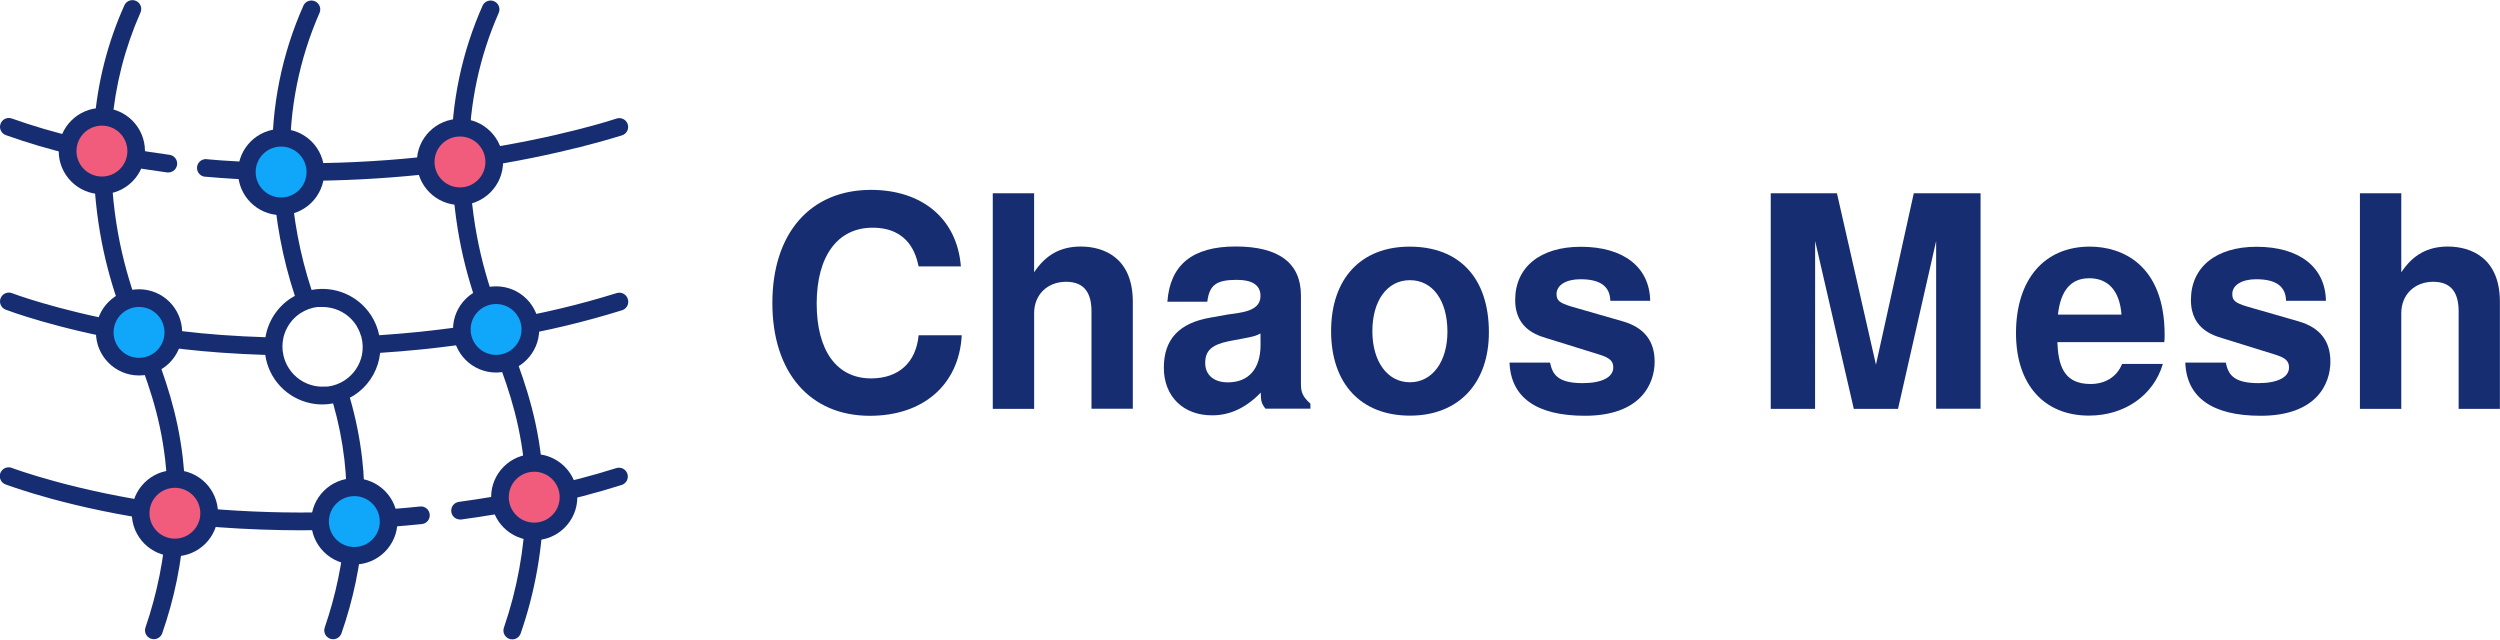
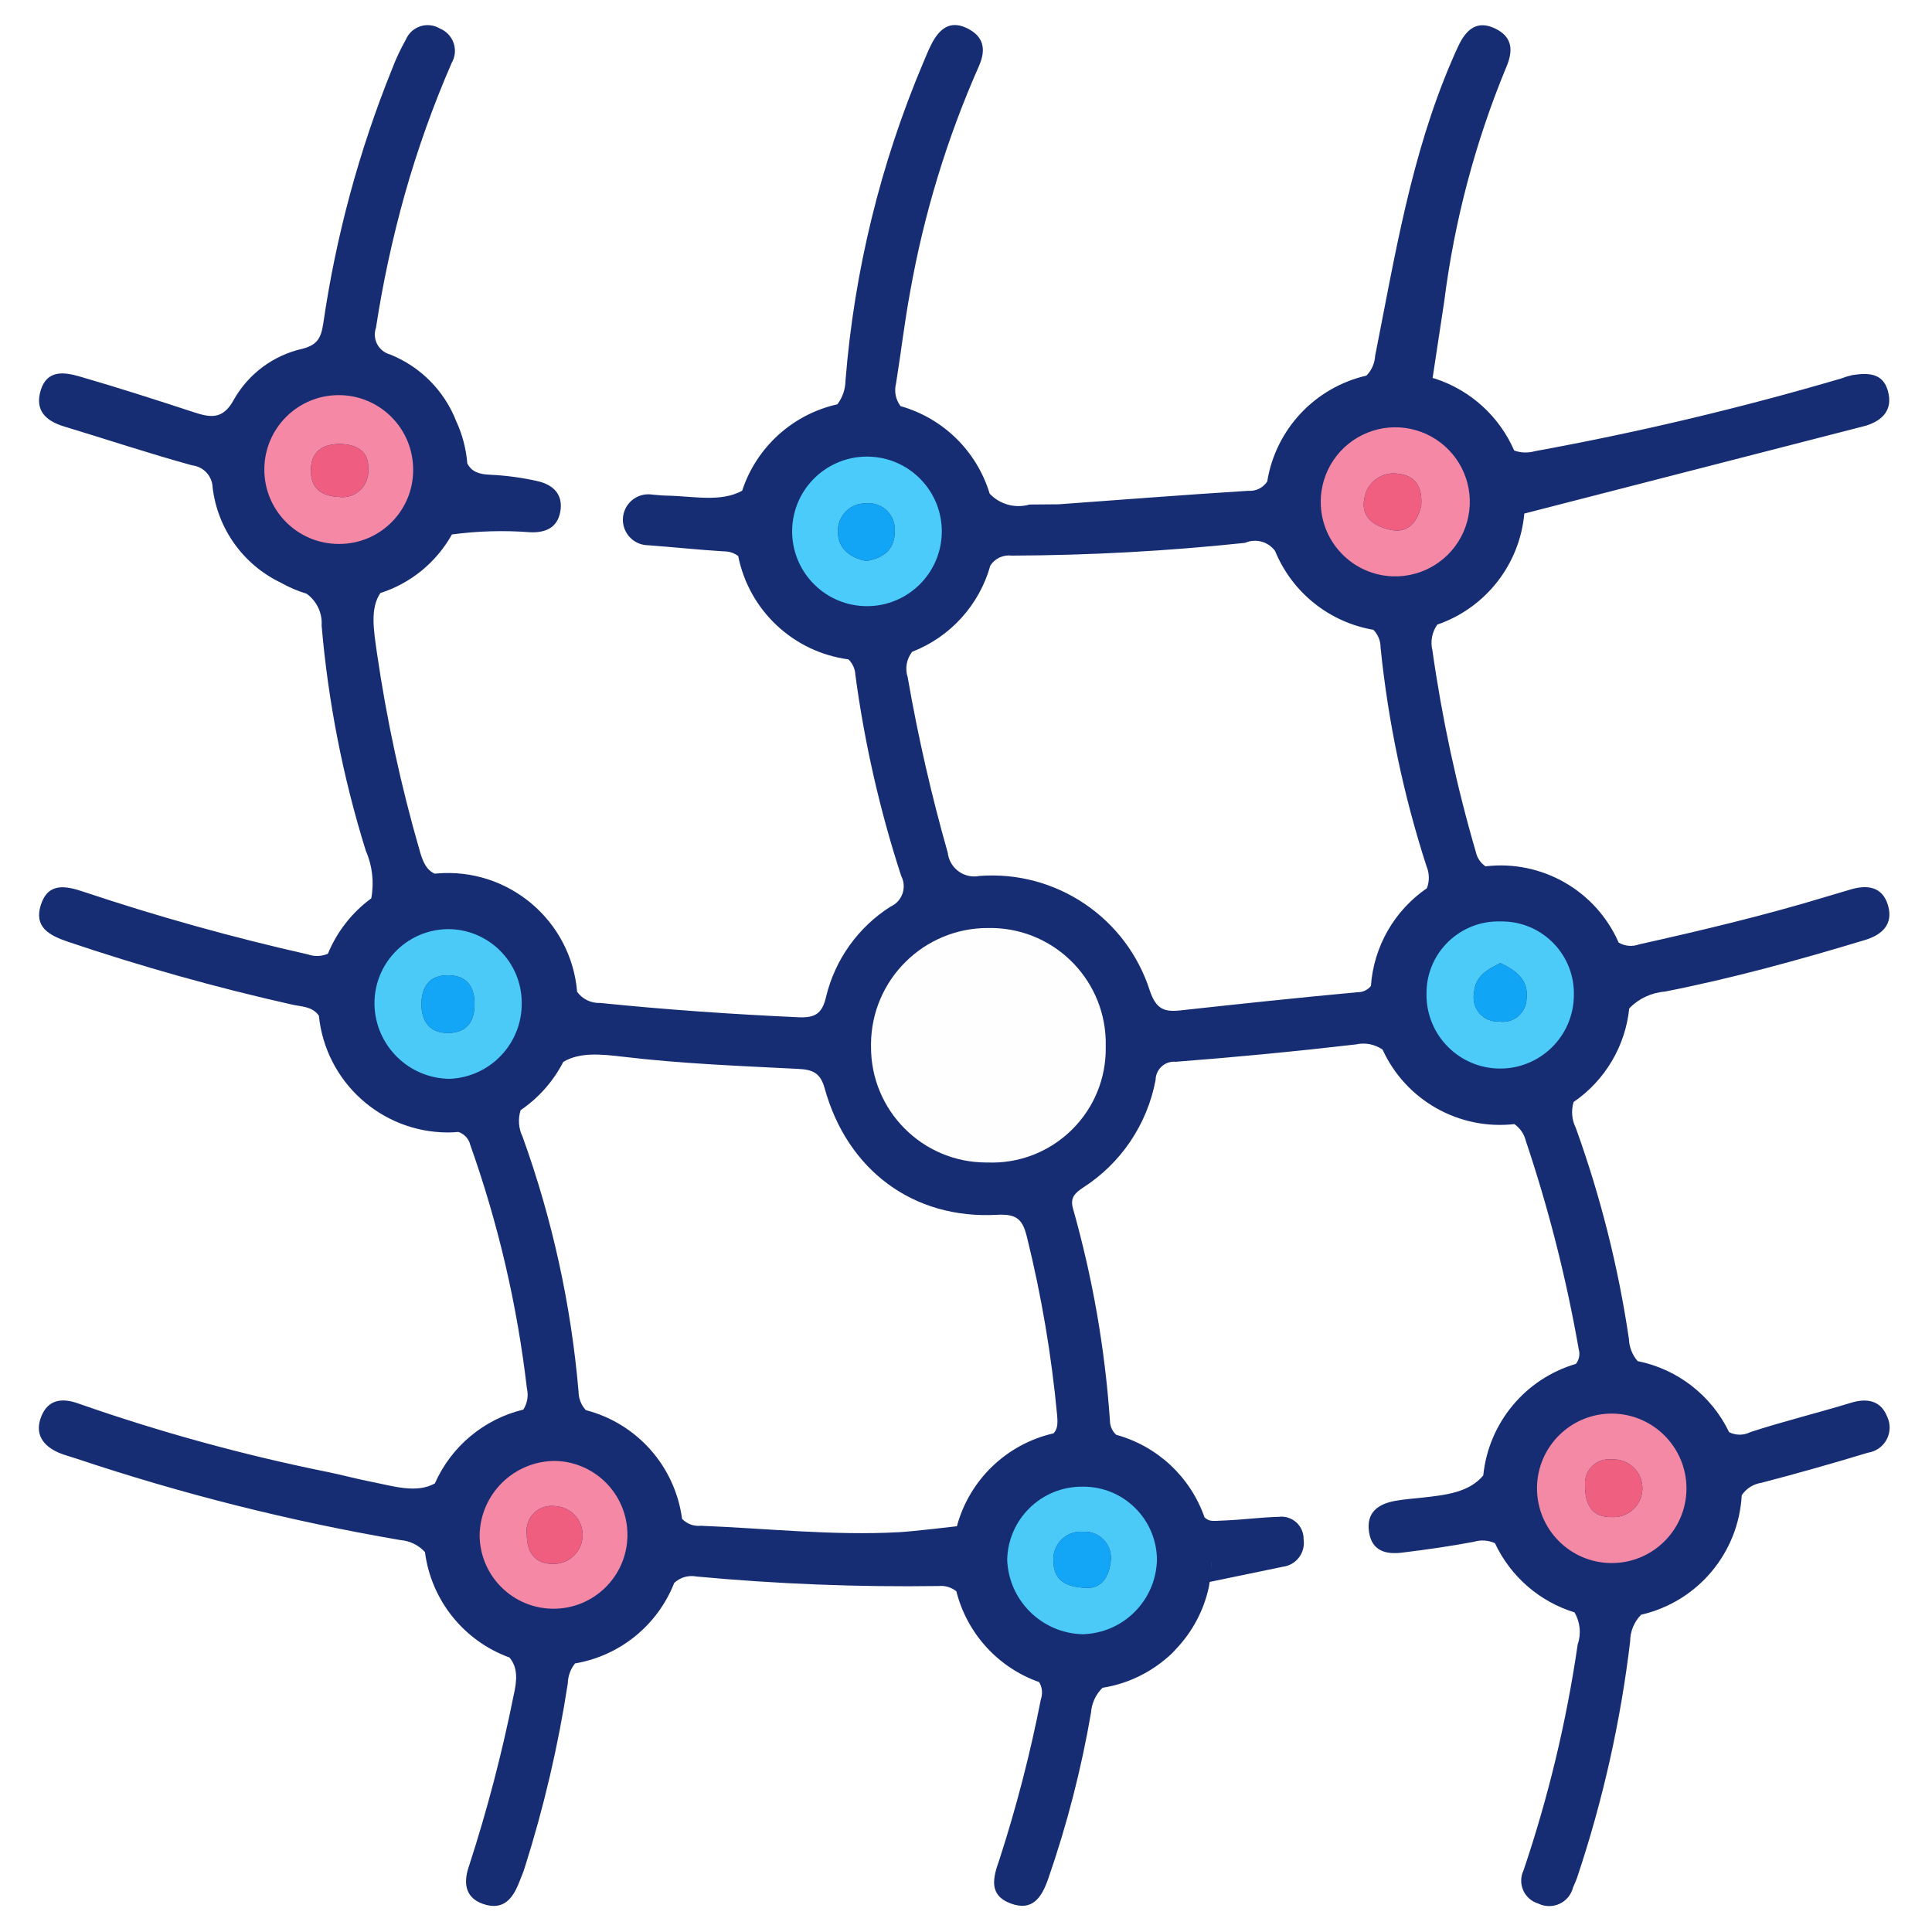
- <svg xmlns="http://www.w3.org/2000/svg" viewBox="0 0 776.03 198.4">
+ <svg xmlns="http://www.w3.org/2000/svg" id="Layer_1" data-name="Layer 1" viewBox="0 0 360 360">
  <defs>
-     <style>.cls-1{fill:#172d72;}.cls-2{fill:#f25c7c;}.cls-3{fill:#10a6fa;}</style>
+     <style>.cls-1{fill:#172d73;}.cls-2{fill:#fefefe;}.cls-3{fill:#4ccaf8;}.cls-4{fill:#f488a5;}.cls-5{fill:#4bcaf8;}.cls-6{fill:#4bcbf9;}.cls-7{fill:#f589a5;}.cls-8{fill:#f489a5;}.cls-9{fill:#10a5f5;}.cls-10{fill:#ef5e7f;}.cls-11{fill:#13a5f6;}.cls-12{fill:#ef5e80;}.cls-13{fill:#12a5f5;}.cls-14{fill:#f05f7f;}.cls-15{fill:#ef5f80;}.cls-16{fill:#13a6f6;}</style>
  </defs>
-   <g id="图层_2" data-name="图层 2">
-     <g id="Layer_2" data-name="Layer 2">
-       <path class="cls-1" d="M31.64,37.81a9.06,9.06,0,0,1,3.14.57A107.48,107.48,0,0,1,43.56,4a2.74,2.74,0,0,0-4.91-2.44,110,110,0,0,0-9.36,36.61A9.13,9.13,0,0,1,31.64,37.81Z" />
-       <path class="cls-1" d="M40.73,46.9a9,9,0,0,1-1.32,4.69c3.93.7,8.1,1.36,12.51,1.94l.37,0a2.75,2.75,0,0,0,.36-5.47c-4.21-.55-8.18-1.19-12-1.86C40.71,46.45,40.73,46.67,40.73,46.9Z" />
-       <path class="cls-1" d="M1.77,41.93a190.22,190.22,0,0,0,20.87,6.15,9.23,9.23,0,0,1-.08-1.18,9.06,9.06,0,0,1,1.05-4.25A188.23,188.23,0,0,1,3.72,36.8a2.74,2.74,0,0,0-1.95,5.13Z" />
-       <path class="cls-1" d="M194.84,92.7A2.75,2.75,0,0,0,191.36,91a267.17,267.17,0,0,1-35.69,8.46c-4.71-12.53-9.09-26.27-9.91-47.08C174.52,48.21,192.91,42,193.13,42a2.74,2.74,0,0,0-1.77-5.19c-.2.07-17.9,6-45.73,10.07A108.43,108.43,0,0,1,154.81,4a2.75,2.75,0,0,0-4.92-2.44,111.84,111.84,0,0,0-9.74,46.09c-3.18.41-6.47.8-9.86,1.15a355.77,355.77,0,0,1-40.22,1.86c0-.37,0-.74,0-1.12A108.2,108.2,0,0,1,99.19,4a2.75,2.75,0,0,0-4.92-2.44,111.92,111.92,0,0,0-9.72,48.1l0,.91q-7.93-.21-15.76-.77l-4.33-.35A2.74,2.74,0,1,0,64,54.87c1.46.13,3,.25,4.42.36,5.42.4,10.89.65,16.39.79a137.61,137.61,0,0,0,6.72,35.82c-.42.23-.85.47-1.26.74a17.94,17.94,0,0,0-7.87,12.1c-4.55-.15-9.08-.37-13.58-.7-8.53-.62-16.5-1.62-23.73-2.78-4.72-12.39-9.26-25.7-10.42-45.75a9,9,0,0,1-3,.53,9.15,9.15,0,0,1-2.47-.35c1.1,19.29,5.19,32.5,9.65,44.48C17.45,96.17,3.91,91.1,3.72,91a2.74,2.74,0,1,0-1.95,5.13c.83.32,15.78,5.93,39.33,10l.18.47c4.28,11.13,8.32,21.65,10,36.15a103.39,103.39,0,0,1,.65,13.7c-28.82-3.91-48-11.11-48.22-11.19a2.74,2.74,0,1,0-1.95,5.12c1,.36,20.34,7.65,49.94,11.58a125.16,125.16,0,0,1-6.51,32.72,2.75,2.75,0,0,0,1.58,3.55,2.78,2.78,0,0,0,1,.18,2.75,2.75,0,0,0,2.56-1.76,126.88,126.88,0,0,0,6.88-34q5.41.62,11.22,1.05,12.48.9,25.2.91c4.5,0,9-.12,13.54-.29a123.85,123.85,0,0,1-6.34,30.37,2.75,2.75,0,0,0,1.58,3.55,2.87,2.87,0,0,0,1,.18,2.74,2.74,0,0,0,2.56-1.76,126,126,0,0,0,6.77-32.57q9.06-.48,18.14-1.41a2.74,2.74,0,1,0-.56-5.45q-8.66.89-17.27,1.34a111.51,111.51,0,0,0-.66-16.45,115.5,115.5,0,0,0-3.79-18.68c.46-.25.92-.47,1.36-.76a17.88,17.88,0,0,0,7.76-11.36c.12-.59.21-1.19.28-1.79,4.29-.29,8.58-.63,12.88-1.07,7.52-.77,14.67-1.75,21.3-2.83.12.32.25.65.37,1,4.28,11.13,8.32,21.65,10,36.15.37,3.23.57,6.42.64,9.53-6.13,1.22-13.09,2.43-20.78,3.48a2.75,2.75,0,0,0,.37,5.47l.38,0c7.37-1,14.07-2.15,20-3.31a125.42,125.42,0,0,1-6.71,36.79,2.75,2.75,0,0,0,1.58,3.55,2.88,2.88,0,0,0,1,.18,2.75,2.75,0,0,0,2.56-1.76,128.29,128.29,0,0,0,7.11-39.88,234,234,0,0,0,24.45-6.35,2.75,2.75,0,0,0-1.77-5.2,230.46,230.46,0,0,1-22.72,5.93c-.09-2.95-.3-6-.65-9-1.77-15.17-6.12-26.49-10.33-37.44a269.06,269.06,0,0,0,35.47-8.48A2.74,2.74,0,0,0,194.84,92.7Zm-87.35,66.12a345.27,345.27,0,0,1-38.67-.62c-3.92-.28-7.72-.65-11.39-1.08a110.53,110.53,0,0,0-.69-15c-1.64-14-5.49-24.78-9.39-35,6.51,1,13.56,1.78,21.07,2.33,4.61.34,9.25.57,13.92.72a17.88,17.88,0,0,0,14.08,15,18.07,18.07,0,0,0,3.72.38,17.84,17.84,0,0,0,3.26-.33,108.17,108.17,0,0,1,3.51,17.48A103.51,103.51,0,0,1,107.49,158.82Zm4.87-48.95c0,.1,0,.21,0,.31a12.46,12.46,0,0,1-5.39,7.89h0v0h0a12.34,12.34,0,0,1-5.14,1.91v0l-.57,0-.15,0a12.74,12.74,0,0,1-3.53-.21,12.41,12.41,0,0,1-7.88-5.39,11.58,11.58,0,0,1-1.15-2.24,0,0,0,0,1,0,0c-.13-.34-.25-.68-.35-1,0-.13-.07-.25-.1-.38s-.09-.3-.12-.46h0a12.45,12.45,0,0,1,0-5.5h0c0-.19.1-.38.16-.58s.07-.27.11-.4.19-.55.3-.82c0-.09.07-.18.1-.27.15-.34.31-.68.49-1,0,0,0,0,0,0a12.25,12.25,0,0,1,4.14-4.52l.08-.05h0a12.49,12.49,0,0,1,5.16-1.87v0l.38,0,.47,0c.23,0,.47,0,.71,0a12.66,12.66,0,0,1,2.59.27,12.4,12.4,0,0,1,7.89,5.38c.1.17.18.35.28.52s.32.57.47.87.21.44.3.66a12.65,12.65,0,0,1,.49,1.38l.06.15h0a12.49,12.49,0,0,1,.22,5.5ZM130.29,103c-4.2.43-8.39.77-12.58,1.06a18,18,0,0,0-2.57-6.25A18,18,0,0,0,96.71,90a132.25,132.25,0,0,1-6.39-33.86l3.3,0a364.69,364.69,0,0,0,37.23-1.92c3.25-.34,6.39-.71,9.45-1.1.87,20.8,5.17,34.68,9.86,47.25C144,101.36,137.29,102.26,130.29,103Z" />
-       <circle class="cls-2" cx="142.68" cy="50.26" r="9.08" />
-       <circle class="cls-2" cx="142.68" cy="50.26" r="3.03" />
-       <circle class="cls-3" cx="43.06" cy="103.17" r="9.08" />
-       <circle class="cls-3" cx="43.06" cy="103.17" r="3.03" />
-       <circle class="cls-3" cx="87.16" cy="53.4" r="9.08" />
-       <path class="cls-3" d="M153.87,93.18a9.09,9.09,0,1,0,9.09,9.08A9.07,9.07,0,0,0,153.87,93.18Z" />
-       <circle class="cls-2" cx="31.54" cy="46.9" r="9.08" />
-       <circle class="cls-2" cx="31.54" cy="46.9" r="3.03" />
-       <circle class="cls-2" cx="54.18" cy="159.31" r="9.08" />
-       <circle class="cls-2" cx="54.18" cy="159.31" r="3.03" />
-       <circle class="cls-2" cx="165.73" cy="154.32" r="9.08" />
-       <circle class="cls-3" cx="109.85" cy="161.84" r="9.08" />
-       <circle class="cls-3" cx="109.85" cy="161.84" r="3.03" />
-       <path class="cls-1" d="M43.16,116.55a13.38,13.38,0,1,1,13.38-13.38A13.39,13.39,0,0,1,43.16,116.55Zm0-21.27a7.9,7.9,0,1,0,7.9,7.89A7.9,7.9,0,0,0,43.16,95.28Z" />
-       <path class="cls-1" d="M31.64,60.28A13.39,13.39,0,1,1,45,46.9,13.4,13.4,0,0,1,31.64,60.28Zm0-21.28a7.9,7.9,0,1,0,7.9,7.9A7.9,7.9,0,0,0,31.64,39Z" />
-       <path class="cls-1" d="M87.26,66.78A13.38,13.38,0,1,1,100.65,53.4,13.4,13.4,0,0,1,87.26,66.78Zm0-21.28a7.9,7.9,0,1,0,7.9,7.9A7.91,7.91,0,0,0,87.26,45.5Z" />
-       <path class="cls-1" d="M142.78,63.64a13.38,13.38,0,1,1,13.38-13.38A13.39,13.39,0,0,1,142.78,63.64Zm0-21.27a7.9,7.9,0,1,0,7.9,7.89A7.9,7.9,0,0,0,142.78,42.37Z" />
-       <path class="cls-1" d="M154,115.64a13.38,13.38,0,1,1,13.38-13.38A13.4,13.4,0,0,1,154,115.64Zm0-21.27a7.9,7.9,0,1,0,7.89,7.89A7.9,7.9,0,0,0,154,94.37Z" />
-       <path class="cls-1" d="M165.83,167.7a13.38,13.38,0,1,1,13.38-13.38A13.39,13.39,0,0,1,165.83,167.7Zm0-21.27a7.9,7.9,0,1,0,7.9,7.89A7.9,7.9,0,0,0,165.83,146.43Z" />
-       <path class="cls-1" d="M110,175.23a13.39,13.39,0,1,1,13.38-13.39A13.41,13.41,0,0,1,110,175.23ZM110,154a7.9,7.9,0,1,0,7.89,7.89A7.9,7.9,0,0,0,110,154Z" />
-       <path class="cls-1" d="M54.29,172.69a13.38,13.38,0,1,1,13.38-13.38A13.39,13.39,0,0,1,54.29,172.69Zm0-21.27a7.89,7.89,0,1,0,7.89,7.89A7.9,7.9,0,0,0,54.29,151.42Z" />
-       <path class="cls-1" d="M270.84,70.68c-10.82,0-17.33,8.81-17.33,23.58,0,14.58,6.23,23.2,16.87,23.2,8.53,0,13.95-4.86,14.77-13.39h13.39c-.82,15.32-11.92,25-28.52,25-18.62,0-30.27-13.48-30.27-35,0-21.64,11.74-35.13,30.63-35.13,15.6,0,26.7,8.72,27.89,23.76H285.15C284.42,79.31,282.31,70.68,270.84,70.68Z" />
-       <path class="cls-1" d="M330.92,87.47c-5.78,0-9.91,4-9.91,9.72v29.72H308.17V60H321V84.53c3.58-5.41,8.16-8,14.49-8,7.07,0,16.15,3.39,16.15,17.15v33.2H338.81V96.64C338.81,91.32,336.88,87.47,330.92,87.47Z" />
-       <path class="cls-1" d="M361.27,114.16c0-8.89,4.77-13.94,14.59-15.59l5.13-.92c4.22-.64,10.28-.92,10.28-5.78q0-5-7.43-5c-6.33,0-8.44,1.65-9.08,6.79H362.37c.83-11.47,7.8-17.15,21.19-17.15s20.27,5.13,20.27,15.22V119.3c0,2.57.65,3.94,2.94,6v1.56H392.83c-1.2-1.47-1.47-2.38-1.47-5-4.5,4.68-9.54,7.06-15,7.06C367.33,129,361.27,123.06,361.27,114.16Zm30-10.64c-1.47.74-2,.92-5.41,1.56l-4.41.83c-5.32,1.1-7.34,2.93-7.34,6.78,0,3.67,2.66,6,7,6,6.51,0,10.18-4.22,10.18-11.65Z" />
-       <path class="cls-1" d="M462.17,103.15c0,15.87-9.45,25.87-24.49,25.87-15.23,0-24.49-9.91-24.49-26.23s9.26-26.23,24.39-26.23C453.09,76.56,462.17,86.37,462.17,103.15ZM426,102.79c0,9.45,4.68,15.87,11.65,15.87s11.65-6.42,11.65-15.69c0-9.72-4.59-16-11.65-16S426,93.34,426,102.79Z" />
-       <path class="cls-1" d="M491.24,118.93c6,0,9.54-1.83,9.54-4.86,0-2-1.1-3-4.31-4l-15.32-4.76c-2.84-.92-10.82-2.48-10.82-12.2,0-10.19,7.79-16.51,20.36-16.51,13.3,0,21.37,6.32,21.55,16.78H499.86c-.09-4.49-3.12-6.7-9.26-6.7-4.5,0-7.43,1.84-7.43,4.59,0,2,.92,2.75,4.49,3.85l16.24,4.68c6.51,1.93,9.72,6.06,9.72,12.48,0,6.87-4.31,16.78-21.65,16.78-15,0-23-5.68-23.39-16.51h12.57C481.88,115.9,483.17,118.93,491.24,118.93Z" />
-       <path class="cls-1" d="M563.42,126.91H549.66V60h20.55l12.11,53.2L594.06,60h20.73v66.87H601V74.81l-11.83,52.1H575.44l-12-52.1Z" />
-       <path class="cls-1" d="M671.93,104a20,20,0,0,1-.1,2.2h-33.2c.28,6.7,1.65,13,10.27,13,4.68,0,8.26-2.3,9.82-6.24h12.66c-2.85,9.72-11.84,16.05-22.94,16.05-14,0-22.65-9.72-22.65-25.59,0-16.6,8.71-26.87,22.93-26.87C658.63,76.56,671.93,82.06,671.93,104ZM648.54,86.37c-5.69,0-8.9,3.76-9.73,11.28h19.72C658,90.4,654.5,86.37,648.54,86.37Z" />
-       <path class="cls-1" d="M701,118.93c6,0,9.54-1.83,9.54-4.86,0-2-1.1-3-4.31-4l-15.32-4.76c-2.84-.92-10.82-2.48-10.82-12.2,0-10.19,7.79-16.51,20.36-16.51,13.3,0,21.37,6.32,21.55,16.78H709.62c-.09-4.49-3.12-6.7-9.26-6.7-4.5,0-7.43,1.84-7.43,4.59,0,2,.91,2.75,4.49,3.85l16.24,4.68c6.51,1.93,9.72,6.06,9.72,12.48,0,6.87-4.31,16.78-21.65,16.78-15,0-23-5.68-23.39-16.51h12.57C691.64,115.9,692.93,118.93,701,118.93Z" />
-       <path class="cls-1" d="M755.3,87.47c-5.78,0-9.91,4-9.91,9.72v29.72H732.55V60h12.84V84.53c3.58-5.41,8.16-8,14.49-8C767,76.56,776,80,776,93.71v33.2H763.19V96.64C763.19,91.32,761.26,87.47,755.3,87.47Z" />
-     </g>
-   </g>
+   <path class="cls-1" d="M351.654,263.991c-1.177-2.991-3.683-3.544-6.77-2.598-6.222,1.907-12.564,3.437-18.744,5.466a4.368,4.368,0,0,1-3.945.003,24.231,24.231,0,0,0-17.045-13.241,6.632,6.632,0,0,1-1.623-4.116A203.208,203.208,0,0,0,293.63,210.175a6.553,6.553,0,0,1-.412-4.83,24.183,24.183,0,0,0,10.368-17.456,10.398,10.398,0,0,1,6.654-3.12c12.607-2.484,24.998-5.894,37.294-9.62,3.127-.947,5.284-2.899,4.285-6.394-1.01-3.533-3.82-3.958-7.004-3.01-1.555.463-3.114.916-4.667,1.387-11.438,3.468-23.056,6.233-34.716,8.836a4.484,4.484,0,0,1-3.816-.33,24.013,24.013,0,0,0-24.816-14.211,4.333,4.333,0,0,1-1.798-2.669,269.118,269.118,0,0,1-8.096-37.59,5.862,5.862,0,0,1,.913-4.78,24.208,24.208,0,0,0,16.216-20.694l63.618-16.363c3.21-.983,5.086-3.013,4.133-6.48-.947-3.445-3.811-3.385-6.649-2.955a15.624,15.624,0,0,0-2.077.634,556.871,556.871,0,0,1-57.006,13.531,6.363,6.363,0,0,1-3.907-.111,24.285,24.285,0,0,0-14.728-13.39c-.155-.05-.316-.086-.472-.134.187-1.237,1.651-10.93,2.163-14.257a169.802,169.802,0,0,1,11.508-43.525c1.35-3.076,1.323-5.707-1.993-7.319-3.437-1.671-5.447.243-6.855,3.177-.47.978-.899,1.977-1.327,2.975C262.92,29.046,259.97,47.435,256.233,66.337a5.699,5.699,0,0,1-1.619,3.656,24.21,24.21,0,0,0-18.488,19.739,3.892,3.892,0,0,1-3.567,1.724c-11.763.738-23.514,1.658-35.269,2.512l-5.449.044a7.391,7.391,0,0,1-7.431-2.026A24.251,24.251,0,0,0,167.804,75.676a4.952,4.952,0,0,1-.836-4.244c.918-5.709,1.585-11.462,2.641-17.144a182.309,182.309,0,0,1,12.765-41.889c1.464-3.245.906-5.696-2.295-7.197-3.193-1.497-5.134.34-6.513,3.012-.579,1.122-1.042,2.305-1.538,3.468A191.132,191.132,0,0,0,157.547,70.897a7.51,7.51,0,0,1-1.514,4.441,24.248,24.248,0,0,0-17.742,16.097c-3.961,2.207-9.189,1.001-14.084.917-.906-.015-1.81-.121-2.715-.198a4.747,4.747,0,1,0-.699,9.445c4.7.352,9.389.854,14.092,1.14a4.318,4.318,0,0,1,2.666.868,24.213,24.213,0,0,0,20.543,19.259,4.289,4.289,0,0,1,1.294,2.904,211.984,211.984,0,0,0,8.538,37.457,4.148,4.148,0,0,1-1.761,5.596q-.105.055-.213.103a27.54,27.54,0,0,0-12.027,16.819c-.745,3.257-2.167,3.942-5.201,3.804-12.319-.562-24.61-1.41-36.88-2.663A5.038,5.038,0,0,1,107.54,184.81a24.168,24.168,0,0,0-26.114-22.051q-.212.018-.424.04c-1.525-.708-2.179-2.102-2.775-4.196a275.465,275.465,0,0,1-8.006-37.048c-.593-4.2-1.278-8.193.656-11.05A23.478,23.478,0,0,0,84.209,99.589a69.416,69.416,0,0,1,14.615-.41c2.913.108,5.037-.884,5.573-3.81.607-3.307-1.402-5.129-4.396-5.751a50.534,50.534,0,0,0-8.62-1.155c-2.187-.07-3.551-.614-4.308-2.129a23.15,23.15,0,0,0-2.067-7.857A21.988,21.988,0,0,0,72.668,66.043a3.84,3.84,0,0,1-2.69-4.717q.036-.13.08-.257a209.534,209.534,0,0,1,5.374-24.881,192.1,192.1,0,0,1,8.73-24.459,4.482,4.482,0,0,0-2.151-6.39,4.419,4.419,0,0,0-6.413,2.097,38.985,38.985,0,0,0-2.531,5.392A205.348,205.348,0,0,0,60.23,60.323C59.808,63.005,59.121,64.276,56.325,64.996a19.606,19.606,0,0,0-12.75,9.474c-2.042,3.778-4.371,3.356-7.532,2.318C28.996,74.471,21.928,72.206,14.804,70.141c-2.821-.817-6.035-1.268-7.211,2.563-1.151,3.75.913,5.722,4.35,6.762,7.959,2.41,15.855,5.045,23.871,7.246a4.303,4.303,0,0,1,3.807,4.151,22.64,22.64,0,0,0,12.699,17.708,23.209,23.209,0,0,0,4.793,2.049,6.739,6.739,0,0,1,2.816,5.93,197.761,197.761,0,0,0,8.224,41.943,15.223,15.223,0,0,1,1.028,8.899,24.278,24.278,0,0,0-8.084,10.328,5.146,5.146,0,0,1-3.68.131,430.928,430.928,0,0,1-41.795-11.668c-3.354-1.133-6.665-1.802-8.014,2.437-1.308,4.11,1.524,5.654,4.984,6.839a414.226,414.226,0,0,0,41.776,11.722c1.798.412,3.81.318,5.048,2.07a24.207,24.207,0,0,0,24.053,21.769c.656,0,1.3-.047,1.943-.098a3.362,3.362,0,0,1,2.226,2.449,206.562,206.562,0,0,1,10.538,45.31,5.12,5.12,0,0,1-.663,3.976A24.248,24.248,0,0,0,81.028,276.418c-3.456,1.919-7.77.487-12.044-.351-2.66-.522-5.28-1.241-7.937-1.783A350.246,350.246,0,0,1,14.528,261.497c-3.01-1.061-5.529-.699-6.795,2.336-1.359,3.26.182,5.583,3.312,6.897.999.419,2.065.68,3.095,1.029a406.269,406.269,0,0,0,60.463,15.212A6.909,6.909,0,0,1,79.185,289.207a24.208,24.208,0,0,0,15.743,19.643c1.568,1.855,1.462,4.17.733,7.278a281.504,281.504,0,0,1-8.22,31.427c-1.022,2.84-1.086,5.952,2.58,7.22,3.892,1.346,5.631-1.153,6.824-4.302.319-.843.696-1.669.95-2.531a227.737,227.737,0,0,0,8.007-34.282,6.224,6.224,0,0,1,1.341-3.701,24.218,24.218,0,0,0,18.491-15.01,4.759,4.759,0,0,1,4.155-1.187,420.982,420.982,0,0,0,45.114,1.771,4.592,4.592,0,0,1,3.3.978,24.235,24.235,0,0,0,15.433,16.927,3.821,3.821,0,0,1,.314,3.205,257.647,257.647,0,0,1-7.732,29.883c-1.174,3.299-2.087,6.598,2.122,8.163,4.07,1.514,5.779-1.155,6.989-4.633a195.119,195.119,0,0,0,7.962-30.907,7.204,7.204,0,0,1,2.151-4.656,24.073,24.073,0,0,0,11.59-5.229,15.702,15.702,0,0,0,2.163-2.059,24.116,24.116,0,0,0,6.045-11.419c.073-.334.108-.68.168-1.018l13.653-2.83a4.468,4.468,0,0,0,3.859-5.004q-.006-.046-.013-.093a4.128,4.128,0,0,0-4.663-4.2c-3.262.083-6.528.527-9.756.663-2.686.113-3.078.283-4.042-.566a24.241,24.241,0,0,0-16.462-15.387,3.618,3.618,0,0,1-1.165-2.65,193.636,193.636,0,0,0-6.861-39.426c-.592-1.995.235-2.897,1.781-3.93a30.527,30.527,0,0,0,13.589-20.117,3.451,3.451,0,0,1,3.5-3.4q.141.002.281.016,16.799-1.288,33.545-3.232a6.289,6.289,0,0,1,4.969.967,24.041,24.041,0,0,0,24.556,13.879,5.346,5.346,0,0,1,2.134,3.118,266.274,266.274,0,0,1,9.858,38.83,3.012,3.012,0,0,1-.523,2.732,24.222,24.222,0,0,0-17.264,20.788c-2.639,3.156-6.891,3.651-11.507,4.151-1.623.176-3.26.29-4.864.579-3.225.58-5.47,2.146-4.91,5.842.534,3.523,3.156,4.174,6.104,3.816,4.49-.545,8.977-1.182,13.418-2.022a5.575,5.575,0,0,1,3.938.261,24.271,24.271,0,0,0,14.819,12.891,7.149,7.149,0,0,1,.595,5.977,238.12,238.12,0,0,1-10.086,42.088,4.443,4.443,0,0,0,2.724,6.182,4.585,4.585,0,0,0,6.498-2.988c.285-.663.588-1.322.814-2.006a221.081,221.081,0,0,0,9.826-43.825,7.131,7.131,0,0,1,2.04-4.991,24.189,24.189,0,0,0,18.752-22.257,5.354,5.354,0,0,1,3.664-2.327c6.653-1.724,13.269-3.609,19.846-5.605a4.732,4.732,0,0,0,3.6-6.701ZM225.711,292.288c.038-.545.092-1.086.092-1.64A13.76,13.76,0,0,1,225.711,292.288Zm-47.407-7.896s-8.088.963-10.826,1.112c-12.298.67-24.595-.716-36.901-1.199a4.222,4.222,0,0,1-3.486-1.294A24.202,24.202,0,0,0,109.165,262.759a5.128,5.128,0,0,1-1.362-3.488,187.158,187.158,0,0,0-10.427-47.457,6.663,6.663,0,0,1-.365-4.952,24.335,24.335,0,0,0,7.947-8.99c3.049-1.834,6.973-1.463,11.286-.948,10.769,1.287,21.651,1.694,32.497,2.248,2.713.139,4.128.747,4.923,3.619,4.224,15.274,16.531,24.43,32.109,23.57,3.826-.211,4.812.952,5.624,4.306a226.413,226.413,0,0,1,5.585,33.049c.144,1.603.056,2.62-.677,3.369A24.227,24.227,0,0,0,178.304,284.392ZM255.449,183.72a3.145,3.145,0,0,1-2.546,1.17c-10.991,1.014-21.969,2.178-32.942,3.381-3.047.334-4.539-.234-5.715-3.695a30.885,30.885,0,0,0-31.716-21.36,4.976,4.976,0,0,1-5.863-3.891q-.043-.213-.067-.429a320.614,320.614,0,0,1-7.464-32.694,5.101,5.101,0,0,1,.836-4.75A24.247,24.247,0,0,0,184.54,105.365a4.141,4.141,0,0,1,3.997-1.836,425.995,425.995,0,0,0,43.46-2.375,4.622,4.622,0,0,1,5.598,1.518,24.229,24.229,0,0,0,18.31,14.683,4.658,4.658,0,0,1,1.343,3.308,197.614,197.614,0,0,0,8.549,40.718,5.508,5.508,0,0,1,.085,4.126,24.164,24.164,0,0,0-10.434,18.214Z" />
+   <path class="cls-2" d="M184.19,172.921a21.762,21.762,0,0,0-21.89,21.633q-.001.231.002.462a21.495,21.495,0,0,0,21.391,21.598q.157.001.313-.001a21.218,21.218,0,0,0,22.022-20.383q.025-.654.01-1.309A21.518,21.518,0,0,0,185.011,172.924Q184.601,172.915,184.19,172.921Z" />
+   <path class="cls-3" d="M279.578,171.699a13.384,13.384,0,0,0-13.769,12.988q-.009.326-.003.652a13.731,13.731,0,0,0,27.461.201q0-.058 0-.116A13.422,13.422,0,0,0,280.153,171.7Q279.866,171.693,279.578,171.699Zm4.876,14.374a4.414,4.414,0,0,1-5.151,4.267,4.469,4.469,0,0,1-4.635-5.331c.19-3.156,2.552-4.398,4.915-5.558,3.043,1.478,5.253,3.182,4.871,6.622Z" />
+   <path class="cls-4" d="M103.35,272.222a14.085,14.085,0,0,0-13.979,13.759,13.772,13.772,0,1,0,13.979-13.759Zm-.057,19.186c-3.599.081-5.109-2.022-5.142-5.576a4.662,4.662,0,0,1,5.246-5.197,5.39,5.39,0,0,1-.104,10.774Z" />
+   <path class="cls-5" d="M83.305,173.131a13.833,13.833,0,0,0-13.527,14.109A14.156,14.156,0,0,0,83.751,201.025a13.998,13.998,0,0,0,13.463-14.231,13.728,13.728,0,0,0-13.793-13.663Zm.049,19.347c-3.333-.037-4.707-2.132-4.844-5.182.027-3.464,1.483-5.636,5.108-5.568,3.299.062,4.776,2.047,4.81,5.235.036,3.427-1.474,5.555-5.074,5.515Z" />
+   <path class="cls-4" d="M76.984,87.539A13.865,13.865,0,1,0,63.072,101.356q.059 0.0.117-0A13.766,13.766,0,0,0,76.985,87.621Q76.985,87.58,76.984,87.539ZM63.126,92.597c-3.175-.167-5.147-1.52-5.201-4.799-.059-3.584,2.081-5.051,5.418-5.08,3.159.085,5.465,1.389,5.261,4.712a4.811,4.811,0,0,1-5.477,5.167Z" />
+   <path class="cls-6" d="M175.489,99.307a13.945,13.945,0,1,0-27.885-.562q-.006.31.001.62a13.946,13.946,0,0,0,27.884-.058Zm-19.361-.312A5.12,5.12,0,0,1,161.166,93.795q.064-.001.127-0a4.885,4.885,0,0,1,5.418,5.366c.005,3.145-1.997,4.823-5.275,5.37-2.947-.564-5.34-2.252-5.309-5.535Z" />
+   <path class="cls-7" d="M259.532,107.391A13.889,13.889,0,1,0,246.1,93.503,13.888,13.888,0,0,0,259.532,107.391Zm-5.319-14.424a5.512,5.512,0,0,1,6.215-4.705q.06.008.119.018c3.369.362,4.501,2.611,4.28,5.918-.627,2.807-2.256,5.157-5.467,4.576C256.511,98.257,253.473,96.621,254.213,92.967Z" />
+   <path class="cls-8" d="M300.489,263.402a13.926,13.926,0,1,0,13.76,14.09q.001-.095.001-.19A13.964,13.964,0,0,0,300.489,263.402ZM300.38,282.684c-3.683.094-5.07-2.214-5.032-6.009a4.468,4.468,0,0,1,5.012-4.726,5.376,5.376,0,1,1,.02,10.736Z" />
+   <path class="cls-5" d="M187.675,290.643a14.425,14.425,0,0,0,13.989,13.871,14.202,14.202,0,0,0,13.916-13.878,13.711,13.711,0,0,0-13.806-13.615l-.11.001a13.906,13.906,0,0,0-13.988,13.621Zm14.155-5.228a4.876,4.876,0,0,1,5.164,5.182c-.22,3.148-1.751,5.553-4.753,5.262-4.051-.14-5.943-1.71-5.953-5.024a5.12,5.12,0,0,1,5.542-5.419Z" />
+   <path class="cls-9" d="M279.583,179.451c-2.363,1.16-4.725,2.402-4.915,5.558a4.469,4.469,0,0,0,4.635,5.331,4.414,4.414,0,0,0,5.151-4.267C284.836,182.633,282.626,180.929,279.583,179.451Z" />
+   <path class="cls-10" d="M103.398,280.635a4.662,4.662,0,0,0-5.246,5.197c.033,3.555,1.543,5.657,5.142,5.576a5.39,5.39,0,0,0,.104-10.774Z" />
+   <path class="cls-11" d="M83.618,181.729c-3.625-.069-5.081,2.103-5.108,5.568.138,3.05,1.512,5.145,4.844,5.182,3.6.04,5.11-2.087,5.074-5.515C88.394,183.776,86.917,181.791,83.618,181.729Z" />
+   <path class="cls-12" d="M63.343,82.718c-3.336.029-5.477,1.496-5.418,5.08.054,3.279,2.026,4.632,5.201,4.799a4.811,4.811,0,0,0,5.477-5.167C68.807,84.107,66.501,82.803,63.343,82.718Z" />
+   <path class="cls-13" d="M166.711,99.16a4.885,4.885,0,0,0-5.418-5.365,5.12,5.12,0,0,0-5.166,5.074q-.001.064 0.0.127c-.031,3.283,2.363,4.971,5.309,5.535C164.715,103.983,166.717,102.306,166.711,99.16Z" />
+   <path class="cls-14" d="M259.361,98.773c3.211.582,4.839-1.769,5.467-4.576.221-3.307-.911-5.556-4.28-5.918a5.512,5.512,0,0,0-6.317,4.569q-.01.059-.018.119C253.473,96.621,256.511,98.257,259.361,98.773Z" />
+   <path class="cls-15" d="M300.36,271.949a4.467,4.467,0,0,0-5.012,4.726c-.037,3.795,1.349,6.103,5.032,6.009a5.376,5.376,0,1,0-.02-10.736Z" />
+   <path class="cls-16" d="M202.241,295.859c3.002.291,4.533-2.114,4.753-5.262a4.876,4.876,0,0,0-5.164-5.182,5.12,5.12,0,0,0-5.542,5.419C196.298,294.149,198.19,295.719,202.241,295.859Z" />
</svg>
